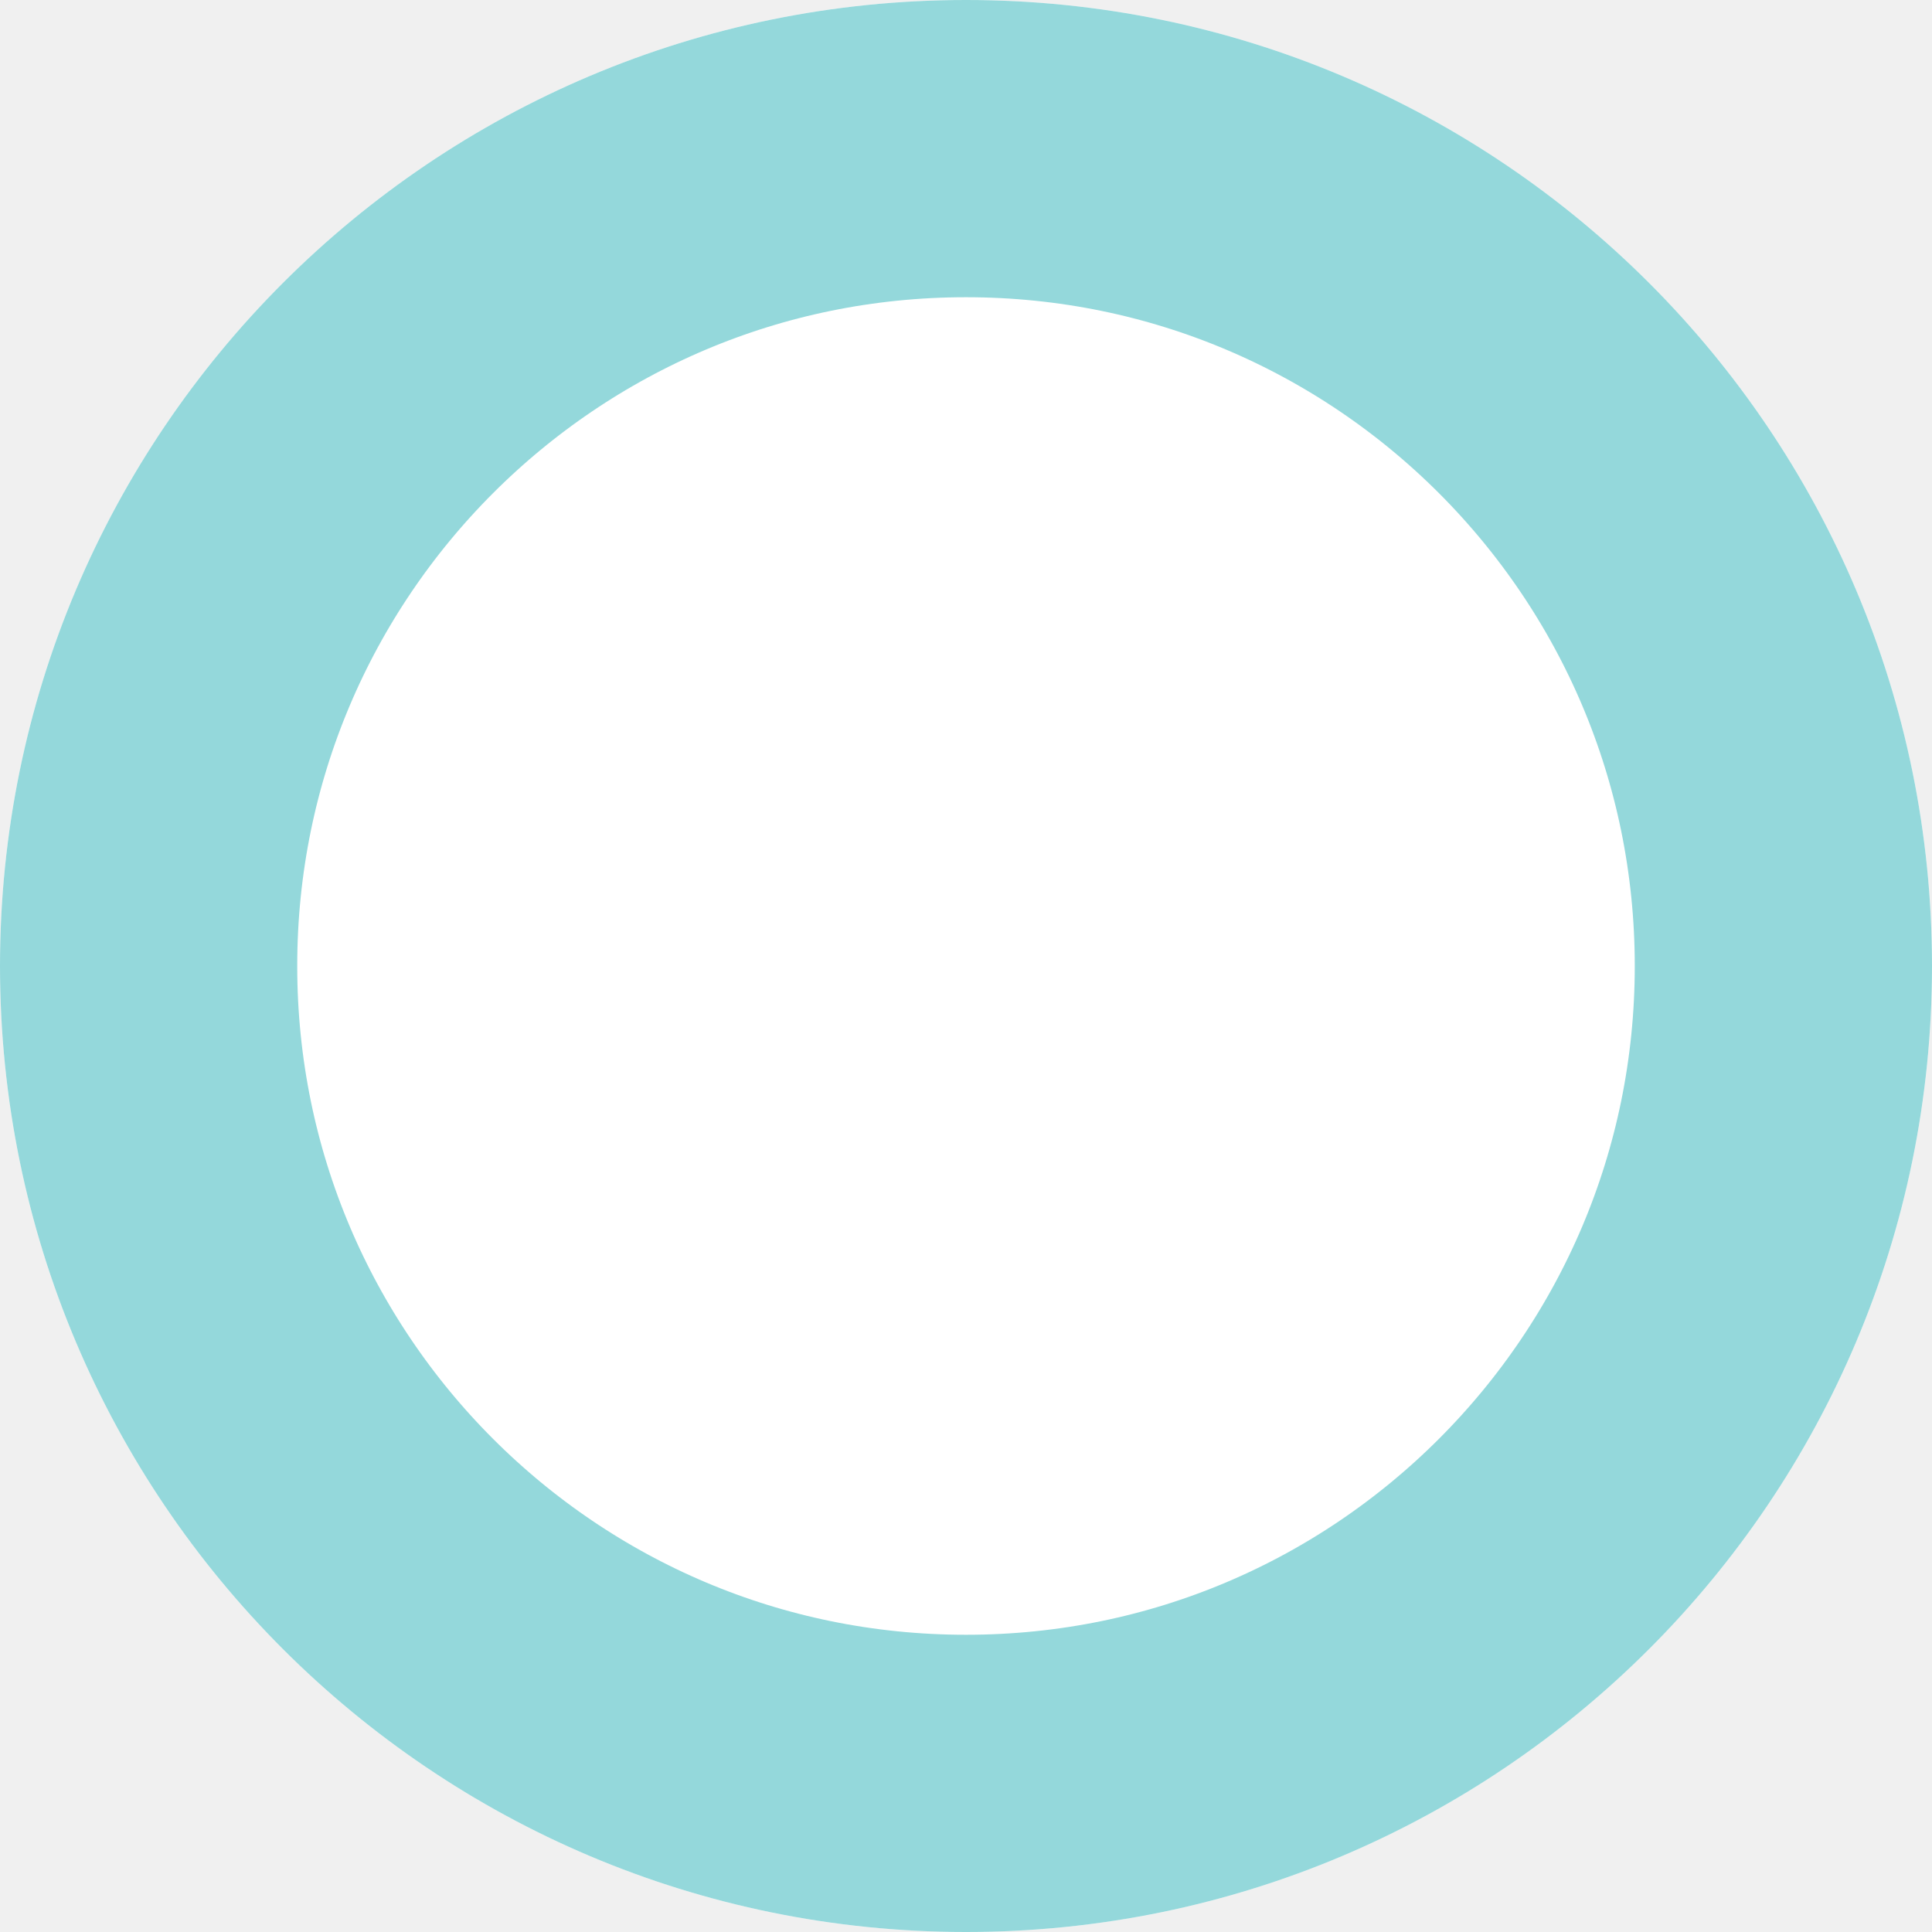
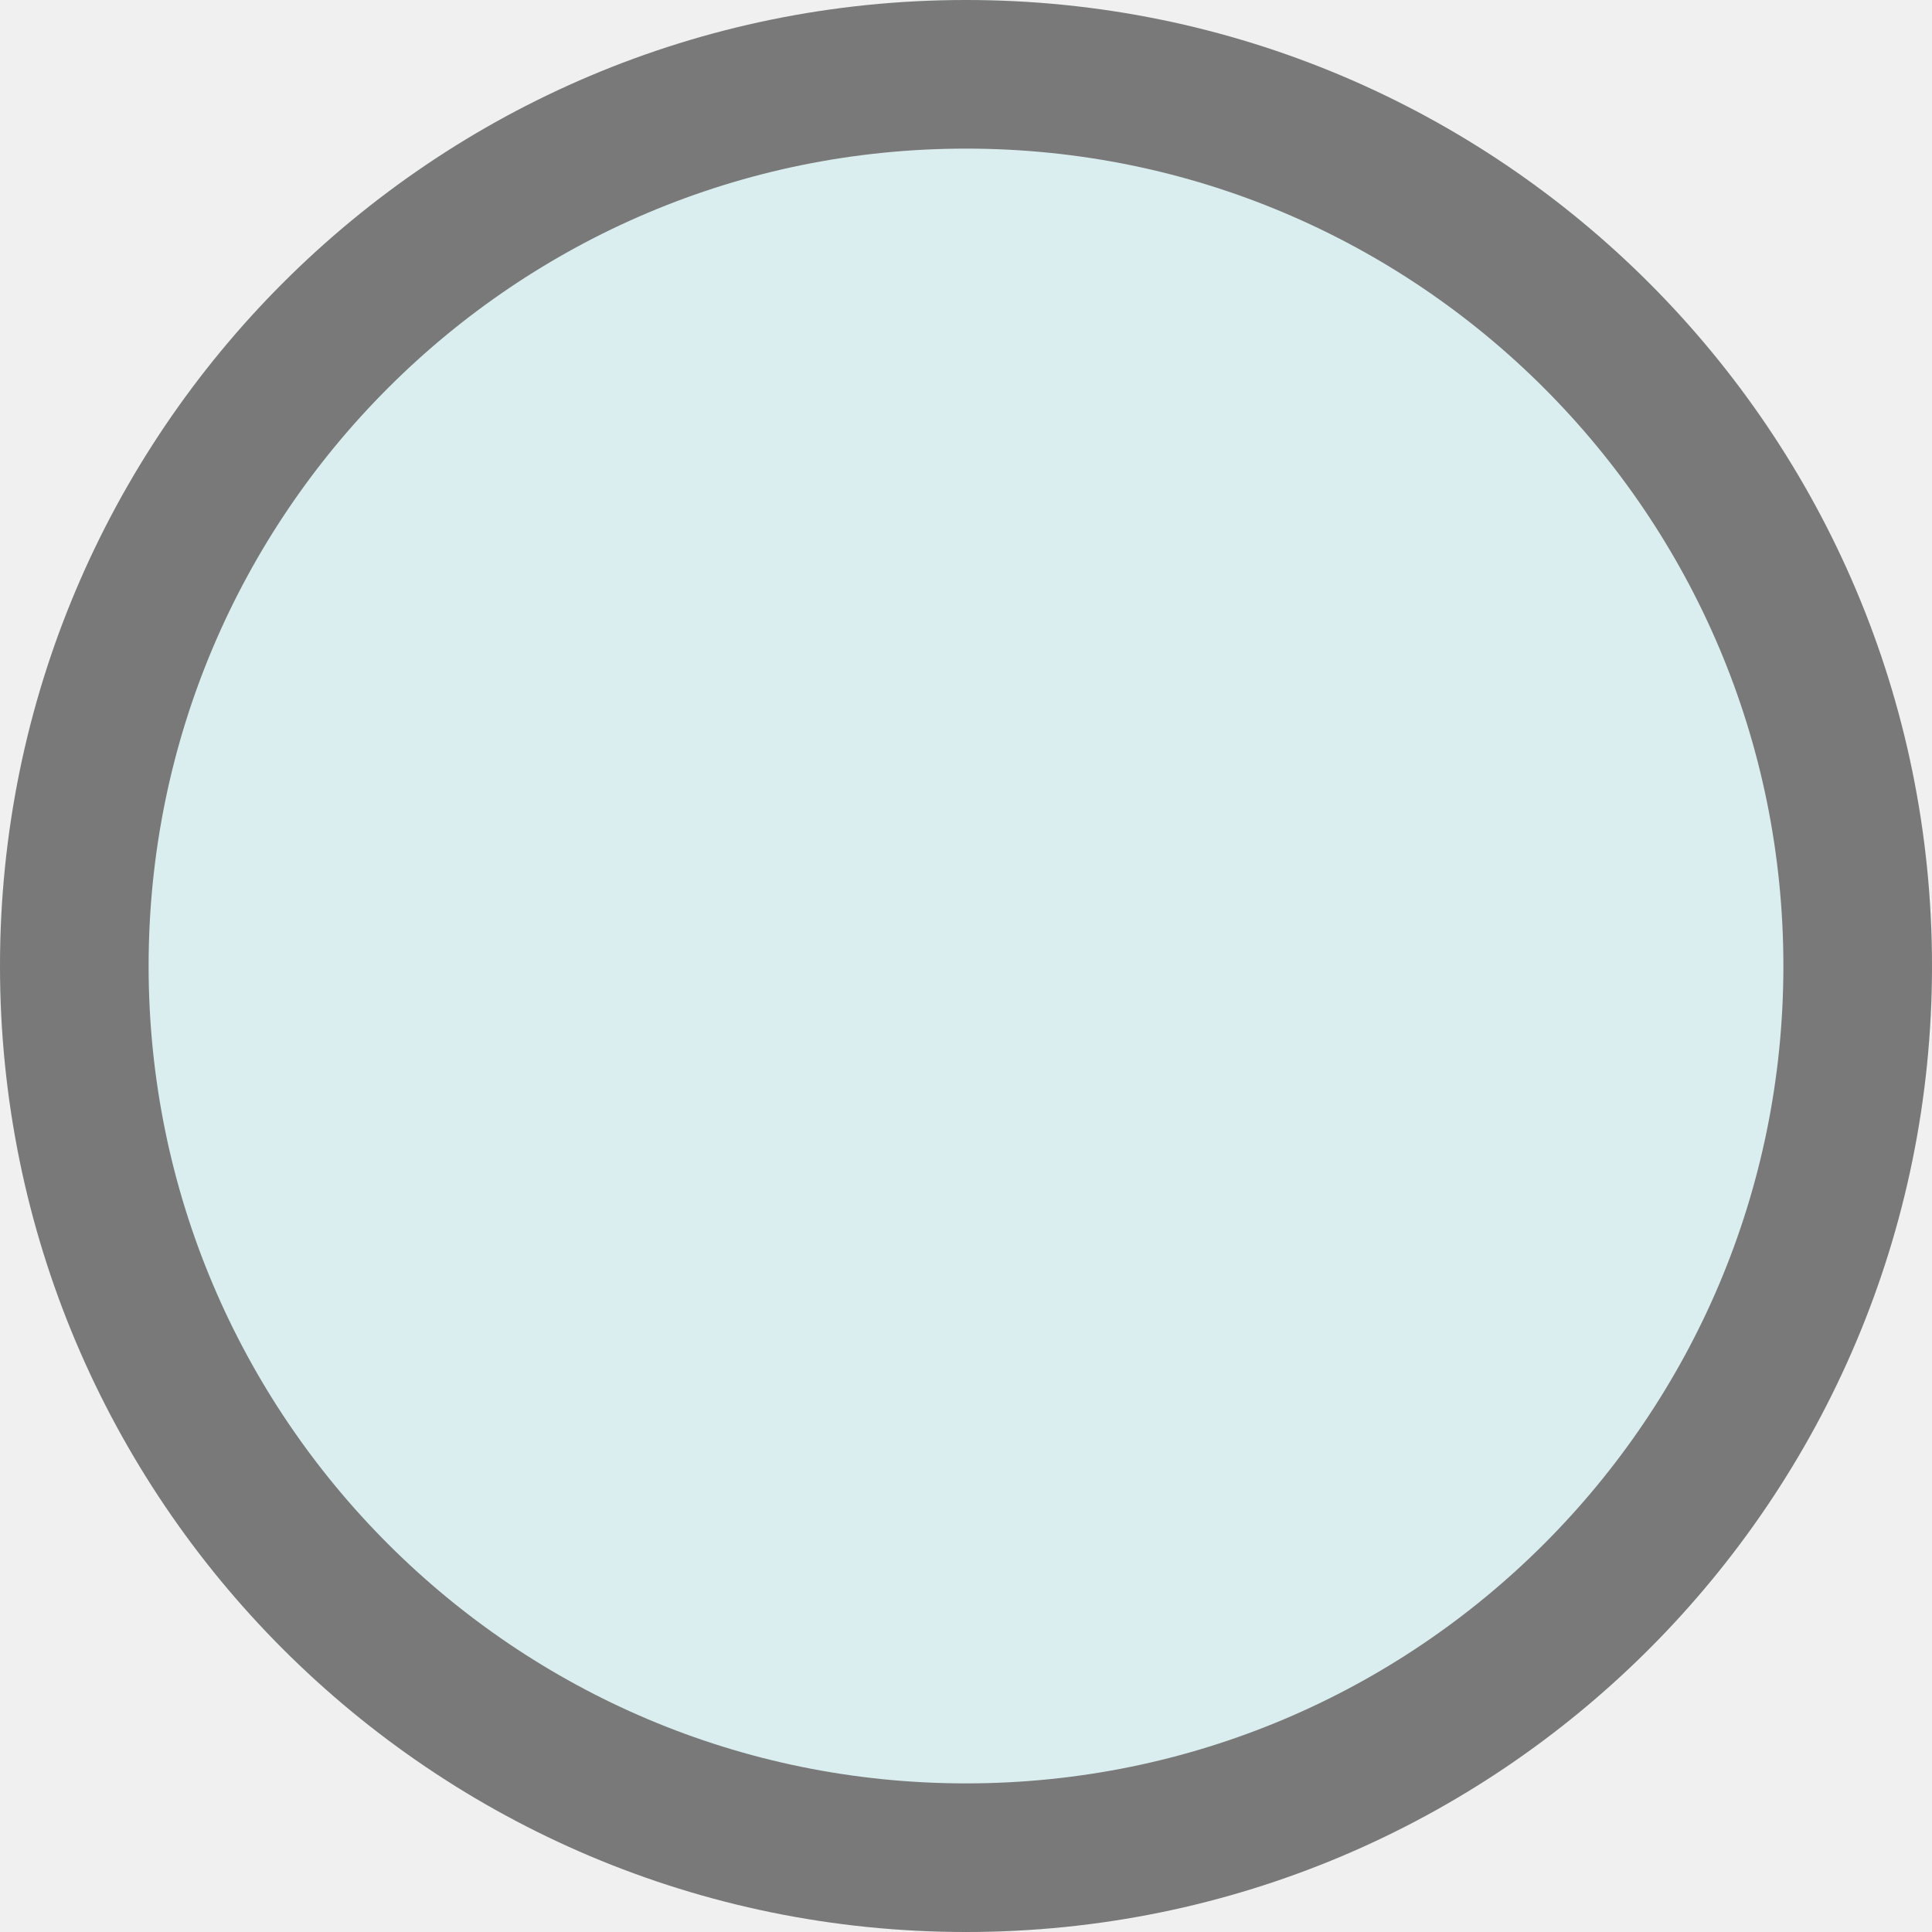
<svg xmlns="http://www.w3.org/2000/svg" version="1.1" width="13px" height="13px">
  <defs>
-     <mask fill="white" id="clip3043">
+     <mask fill="white" id="clip3133">
      <path d="M 0 6.5  C 0 10.09  2.91 13  6.5 13  C 10.09 13  13 10.09  13 6.5  C 13 2.91  10.09 0  6.5 0  C 2.91 0  0 2.91  0 6.5  Z " fill-rule="evenodd" />
    </mask>
  </defs>
-   <g transform="matrix(1 0 0 1 -747 -899 )">
-     <path d="M 0 6.5  C 0 10.09  2.91 13  6.5 13  C 10.09 13  13 10.09  13 6.5  C 13 2.91  10.09 0  6.5 0  C 2.91 0  0 2.91  0 6.5  Z " fill-rule="nonzero" fill="#ffffff" stroke="none" transform="matrix(1 0 0 1 747 899 )" />
-     <path d="M 0 6.5  C 0 10.09  2.91 13  6.5 13  C 10.09 13  13 10.09  13 6.5  C 13 2.91  10.09 0  6.5 0  C 2.91 0  0 2.91  0 6.5  Z " stroke-width="4" stroke="#94d8db" fill="none" transform="matrix(1 0 0 1 747 899 )" mask="url(#clip3043)" />
+   <g transform="matrix(1 0 0 1 -246 -927 )">
+     <path d="M 0 6.5  C 0 10.09  2.91 13  6.5 13  C 10.09 13  13 10.09  13 6.5  C 13 2.91  10.09 0  6.5 0  C 2.91 0  0 2.91  0 6.5  Z " fill-rule="nonzero" fill="#dbeeef" stroke="none" transform="matrix(1 0 0 1 246 927 )" />
+     <path d="M 0 6.5  C 0 10.09  2.91 13  6.5 13  C 10.09 13  13 10.09  13 6.5  C 13 2.91  10.09 0  6.5 0  C 2.91 0  0 2.91  0 6.5  Z " stroke-width="2" stroke="#797979" fill="none" transform="matrix(1 0 0 1 246 927 )" mask="url(#clip3133)" />
  </g>
</svg>
